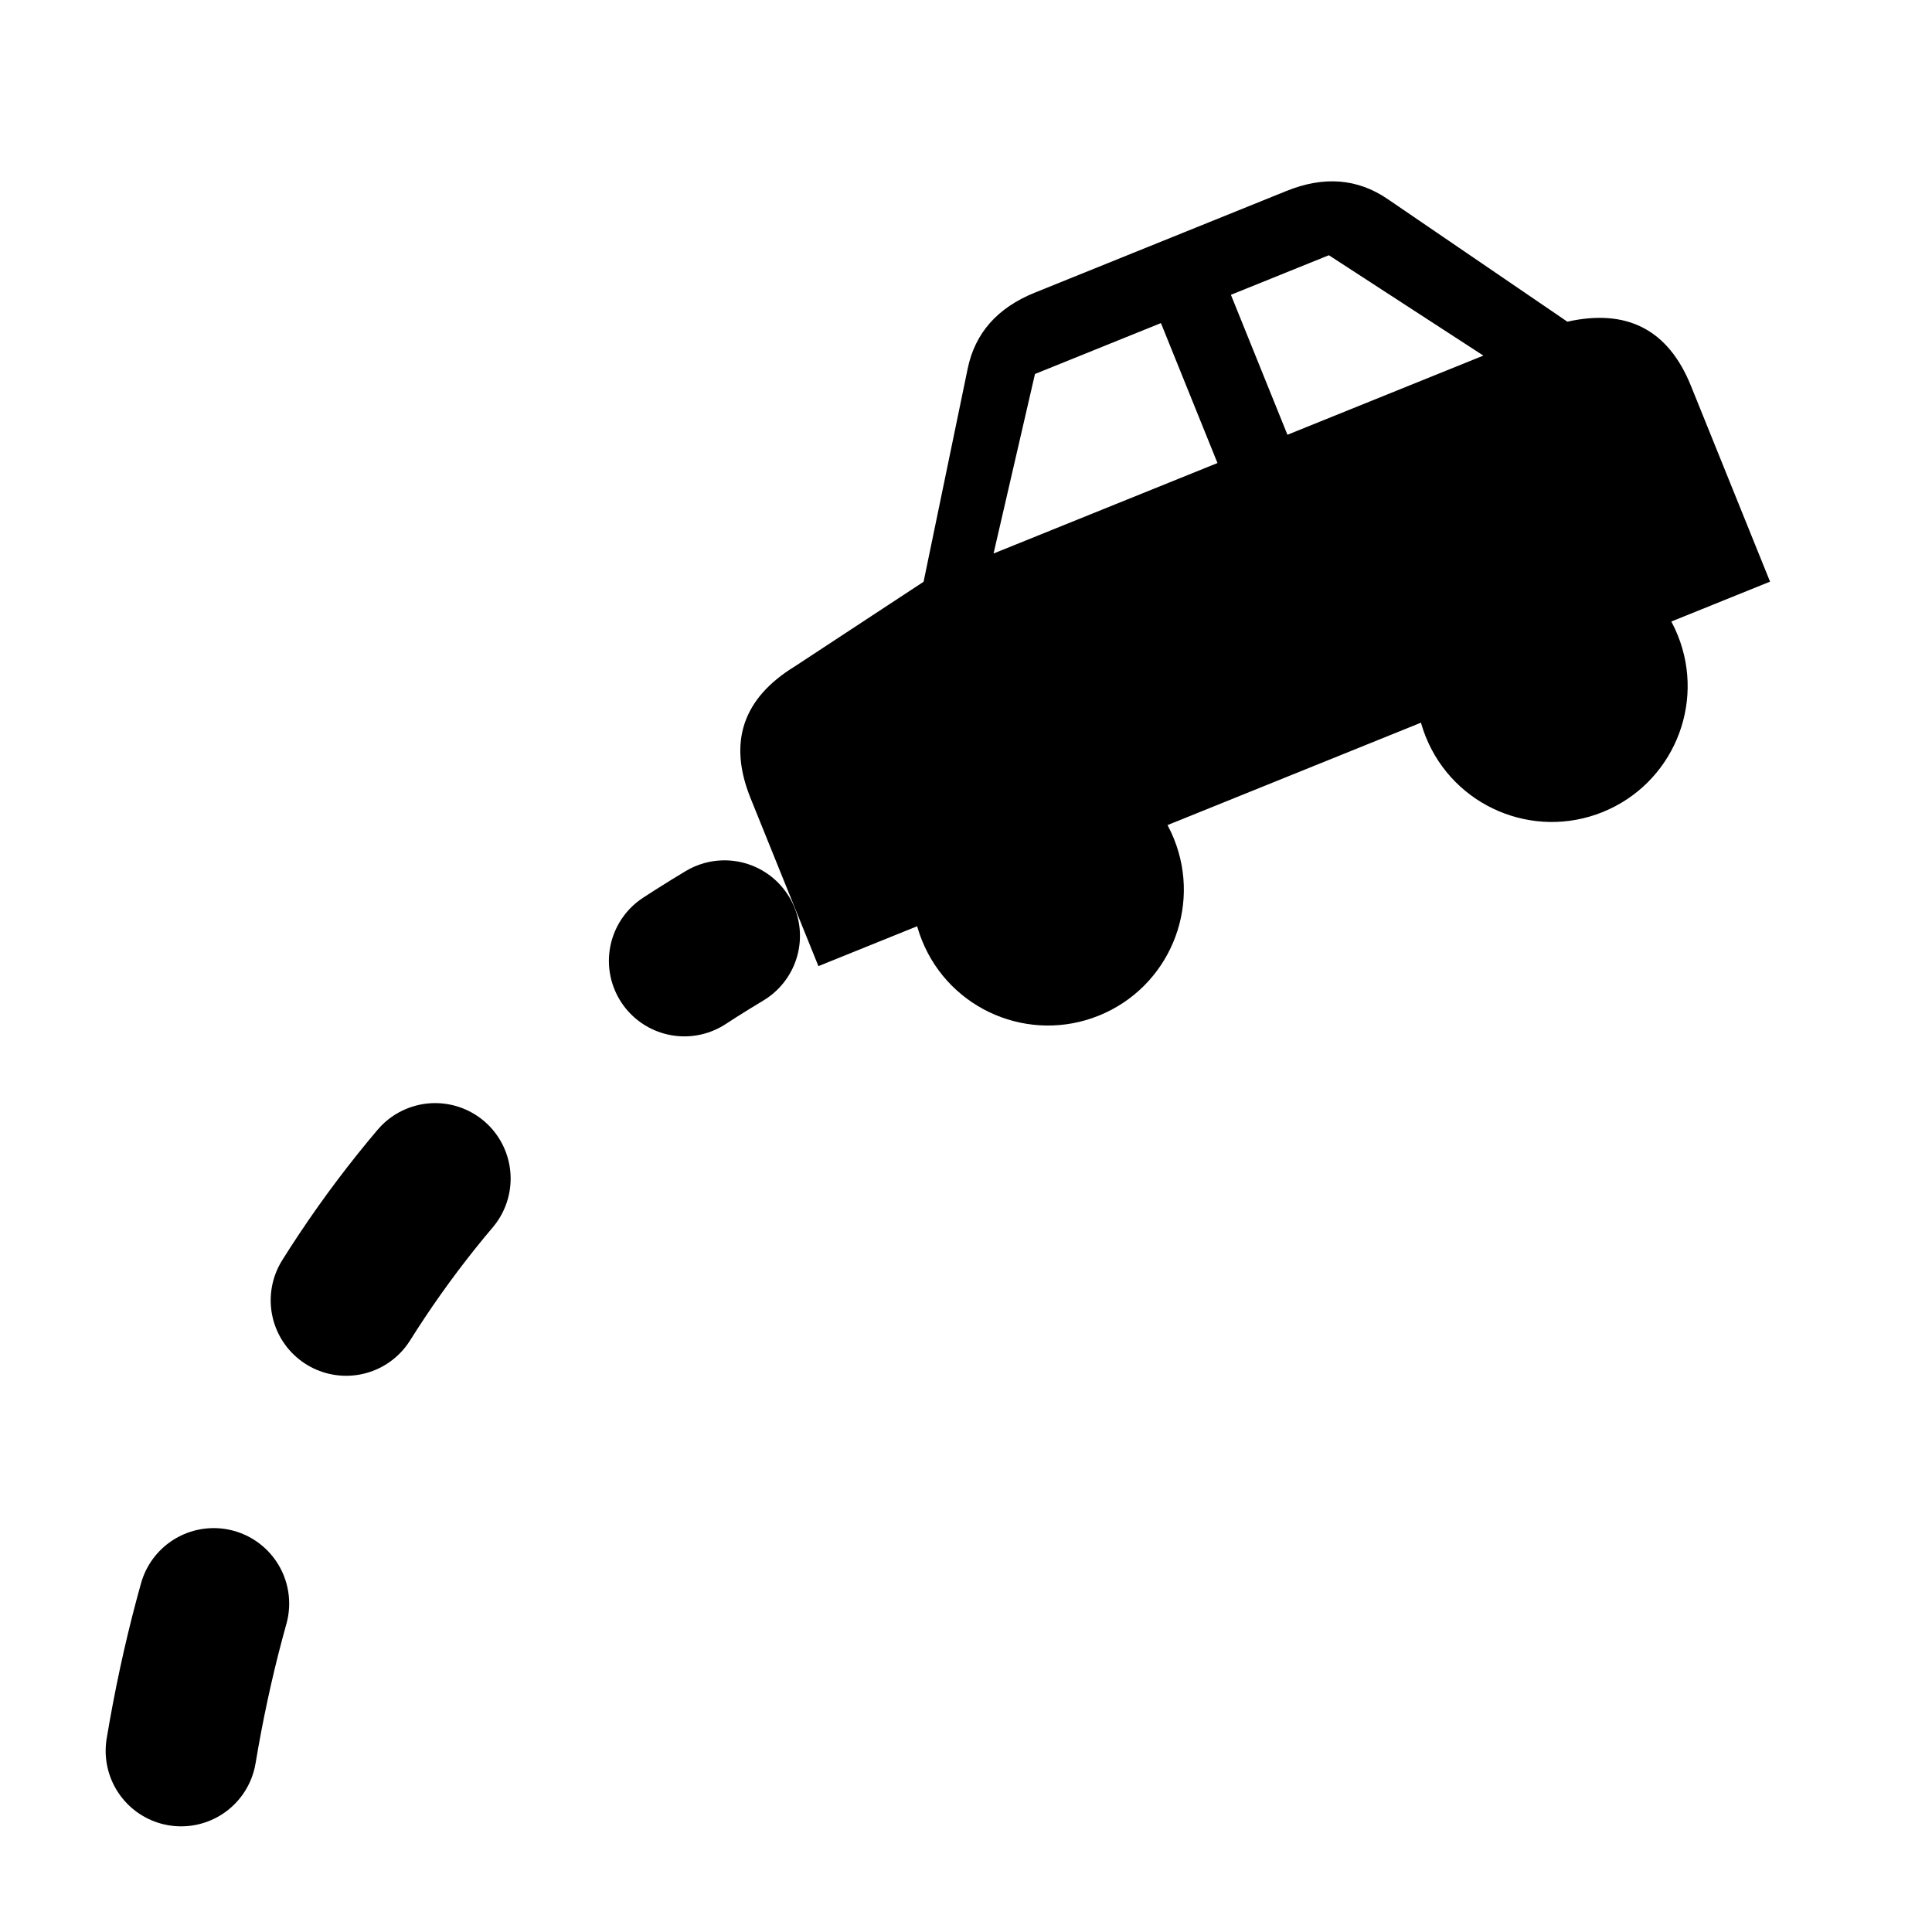
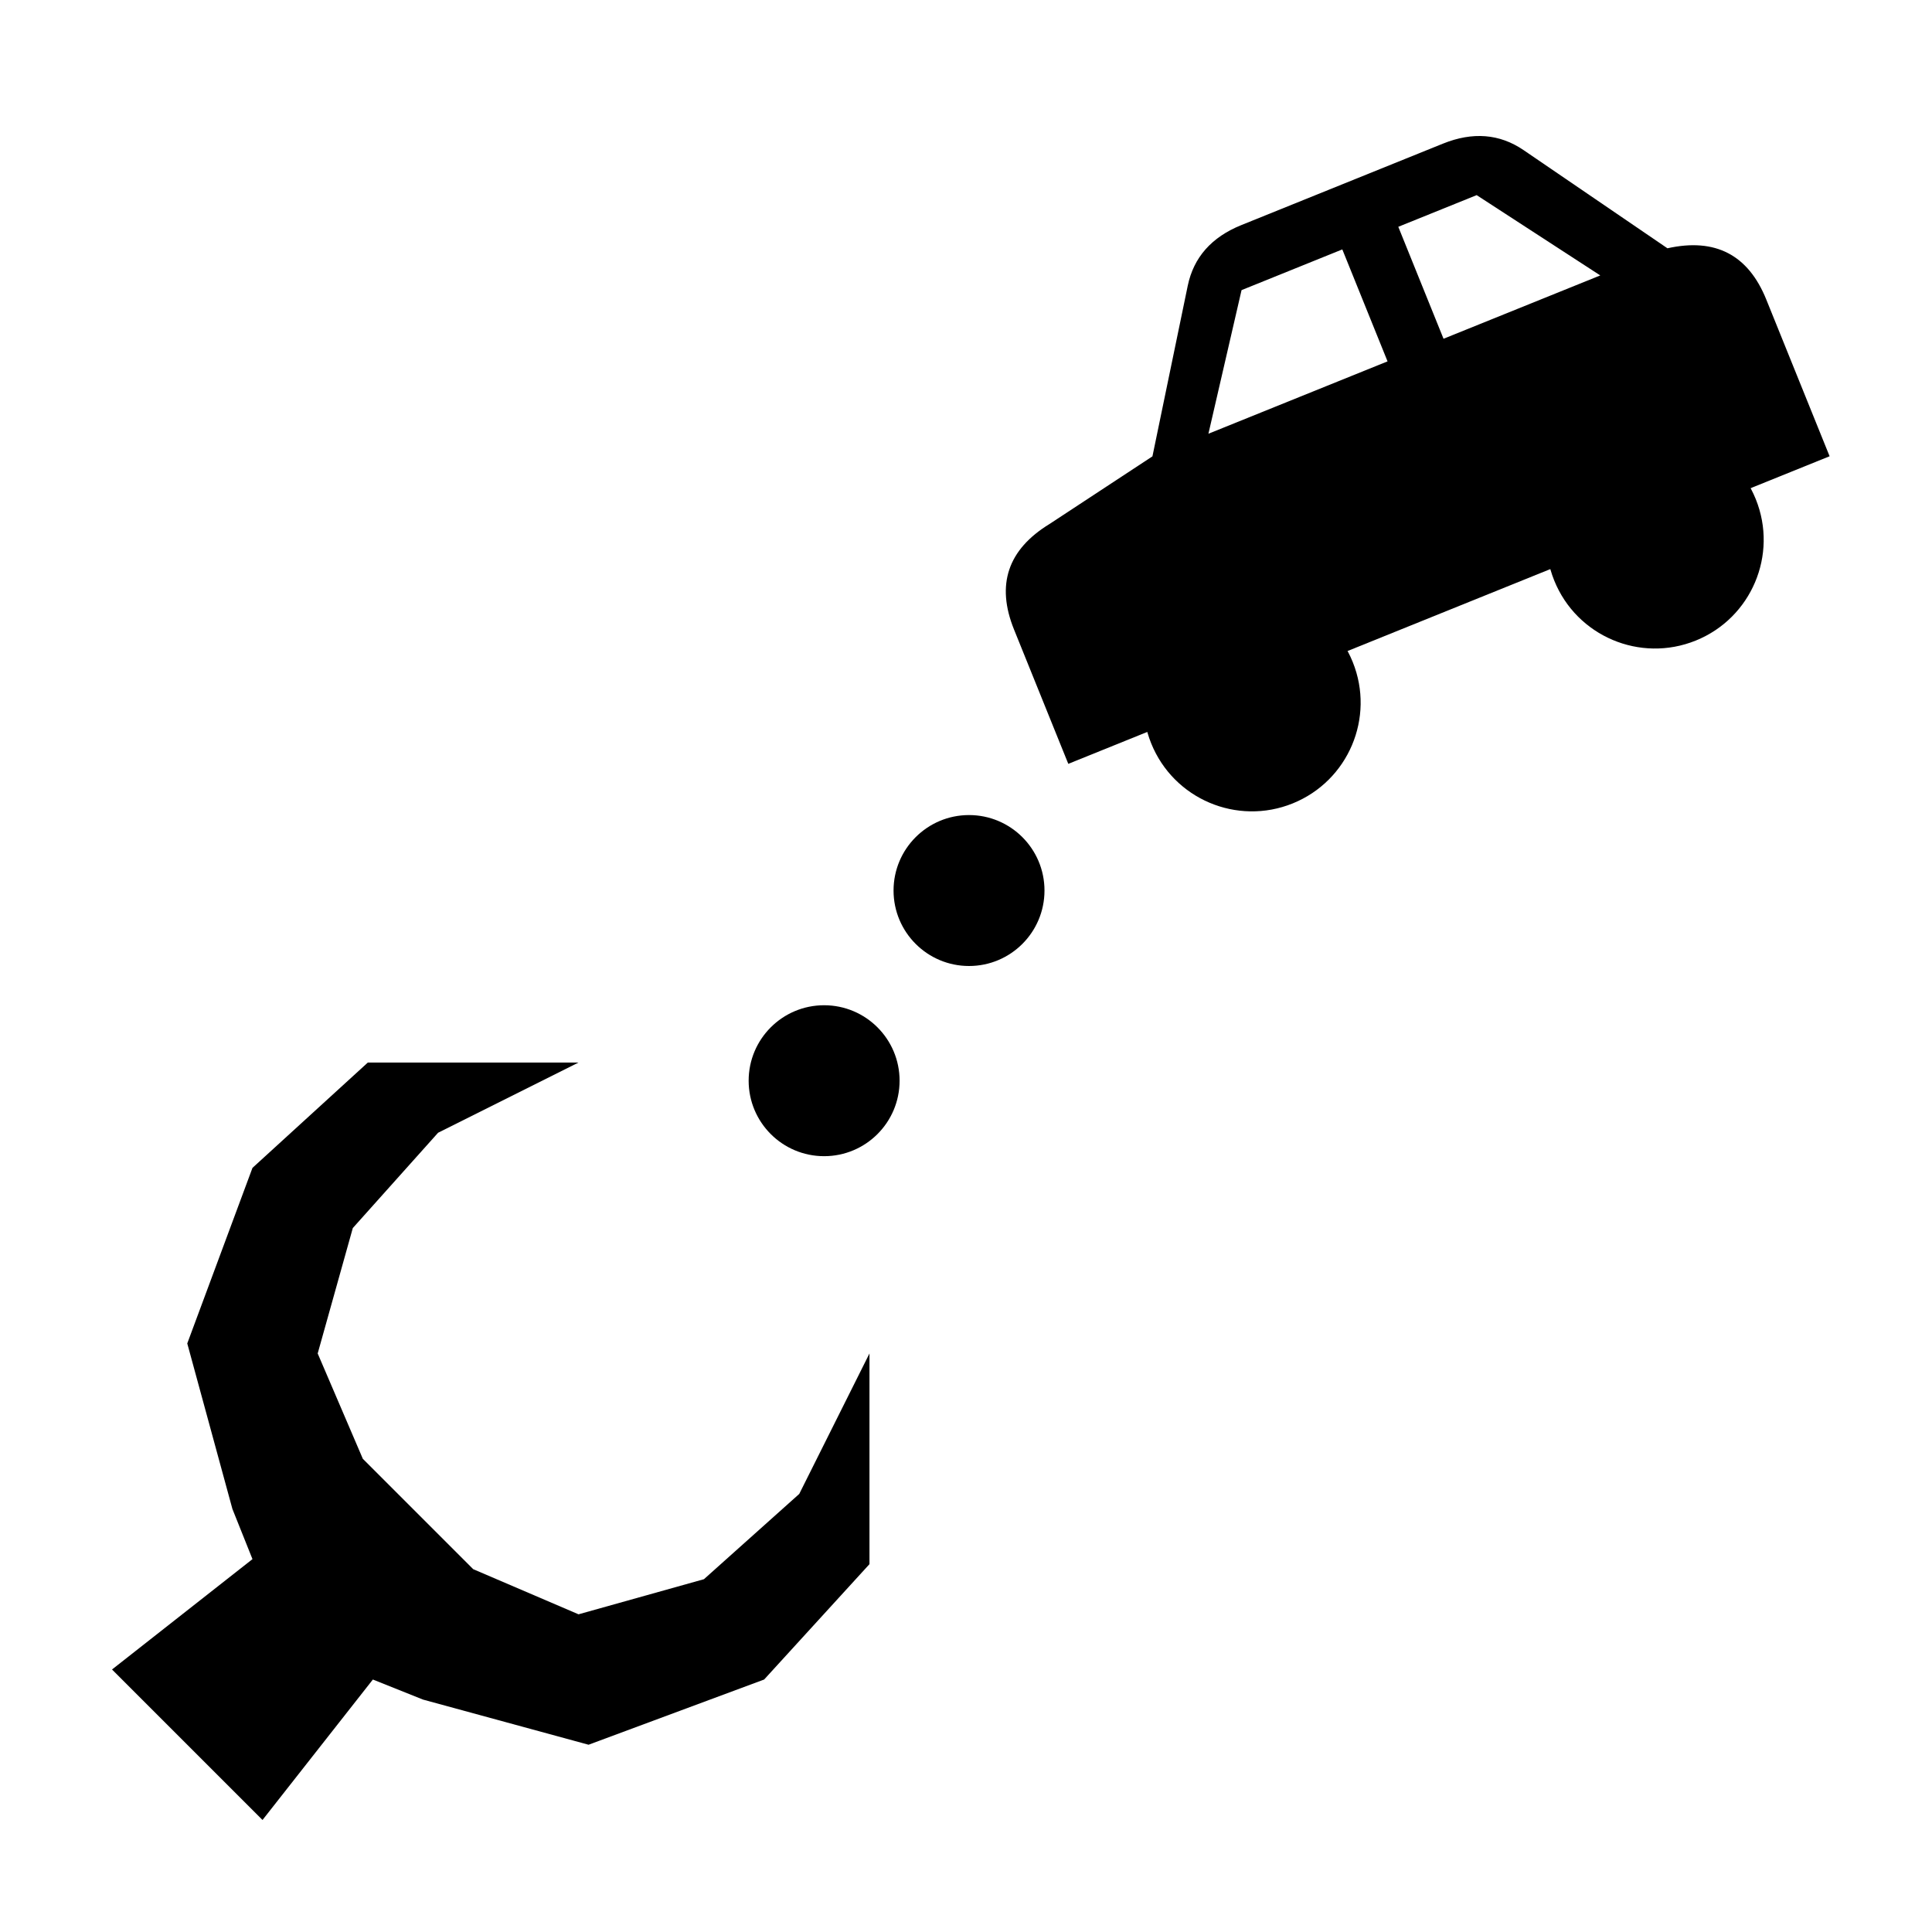
<svg xmlns="http://www.w3.org/2000/svg" viewBox="0 0 64 64" fill="none" stroke="currentColor" stroke-width="5" stroke-linecap="round" stroke-linejoin="round">
-   <path d="M6 58C8 46 14 37 24 31" stroke-dasharray="5 11" />
-   <g transform="translate(41 21) rotate(-22)">
+   <g transform="translate(18.5 45.5) rotate(-135) scale(.47) translate(-26.5 -35)">
+     <path fill="currentColor" stroke="none" d="M19 -2H34L32.5 10.5 36 12 46.5 18 52 30 51.5 41 41 51.5 44.5 41 44 32 39.5 24 32 21H21L13.5 24 9 32 8.5 41 12 51.5 1.5 41 1 30 6.5 18 17 12 20.5 10.5Z" />
+   </g>
+   <circle cx="27.3" cy="35.8" r="2.5" fill="currentColor" stroke="none" />
+   <circle cx="32.1" cy="29.5" r="2.5" fill="currentColor" stroke="none" />
+   <g transform="translate(46.5 16.5) rotate(-22) scale(.8)">
    <path fill="currentColor" stroke="none" fill-rule="evenodd" d="M-17 5V-1Q-17 -4 -14 -4.5L-9 -5.5 -5 -11.5Q-4 -13 -2 -13H7Q9 -13 10 -11.5L14 -5.5Q17 -5 17 -2V5ZM-6.5 -5.5L-3 -10.5H1.5V-5.5ZM4 -10.5H7.5L11 -5.5H4Z" />
    <circle cx="-9" cy="5.5" r="4.5" fill="currentColor" stroke="none" />
    <circle cx="9" cy="5.5" r="4.5" fill="currentColor" stroke="none" />
  </g>
</svg>
